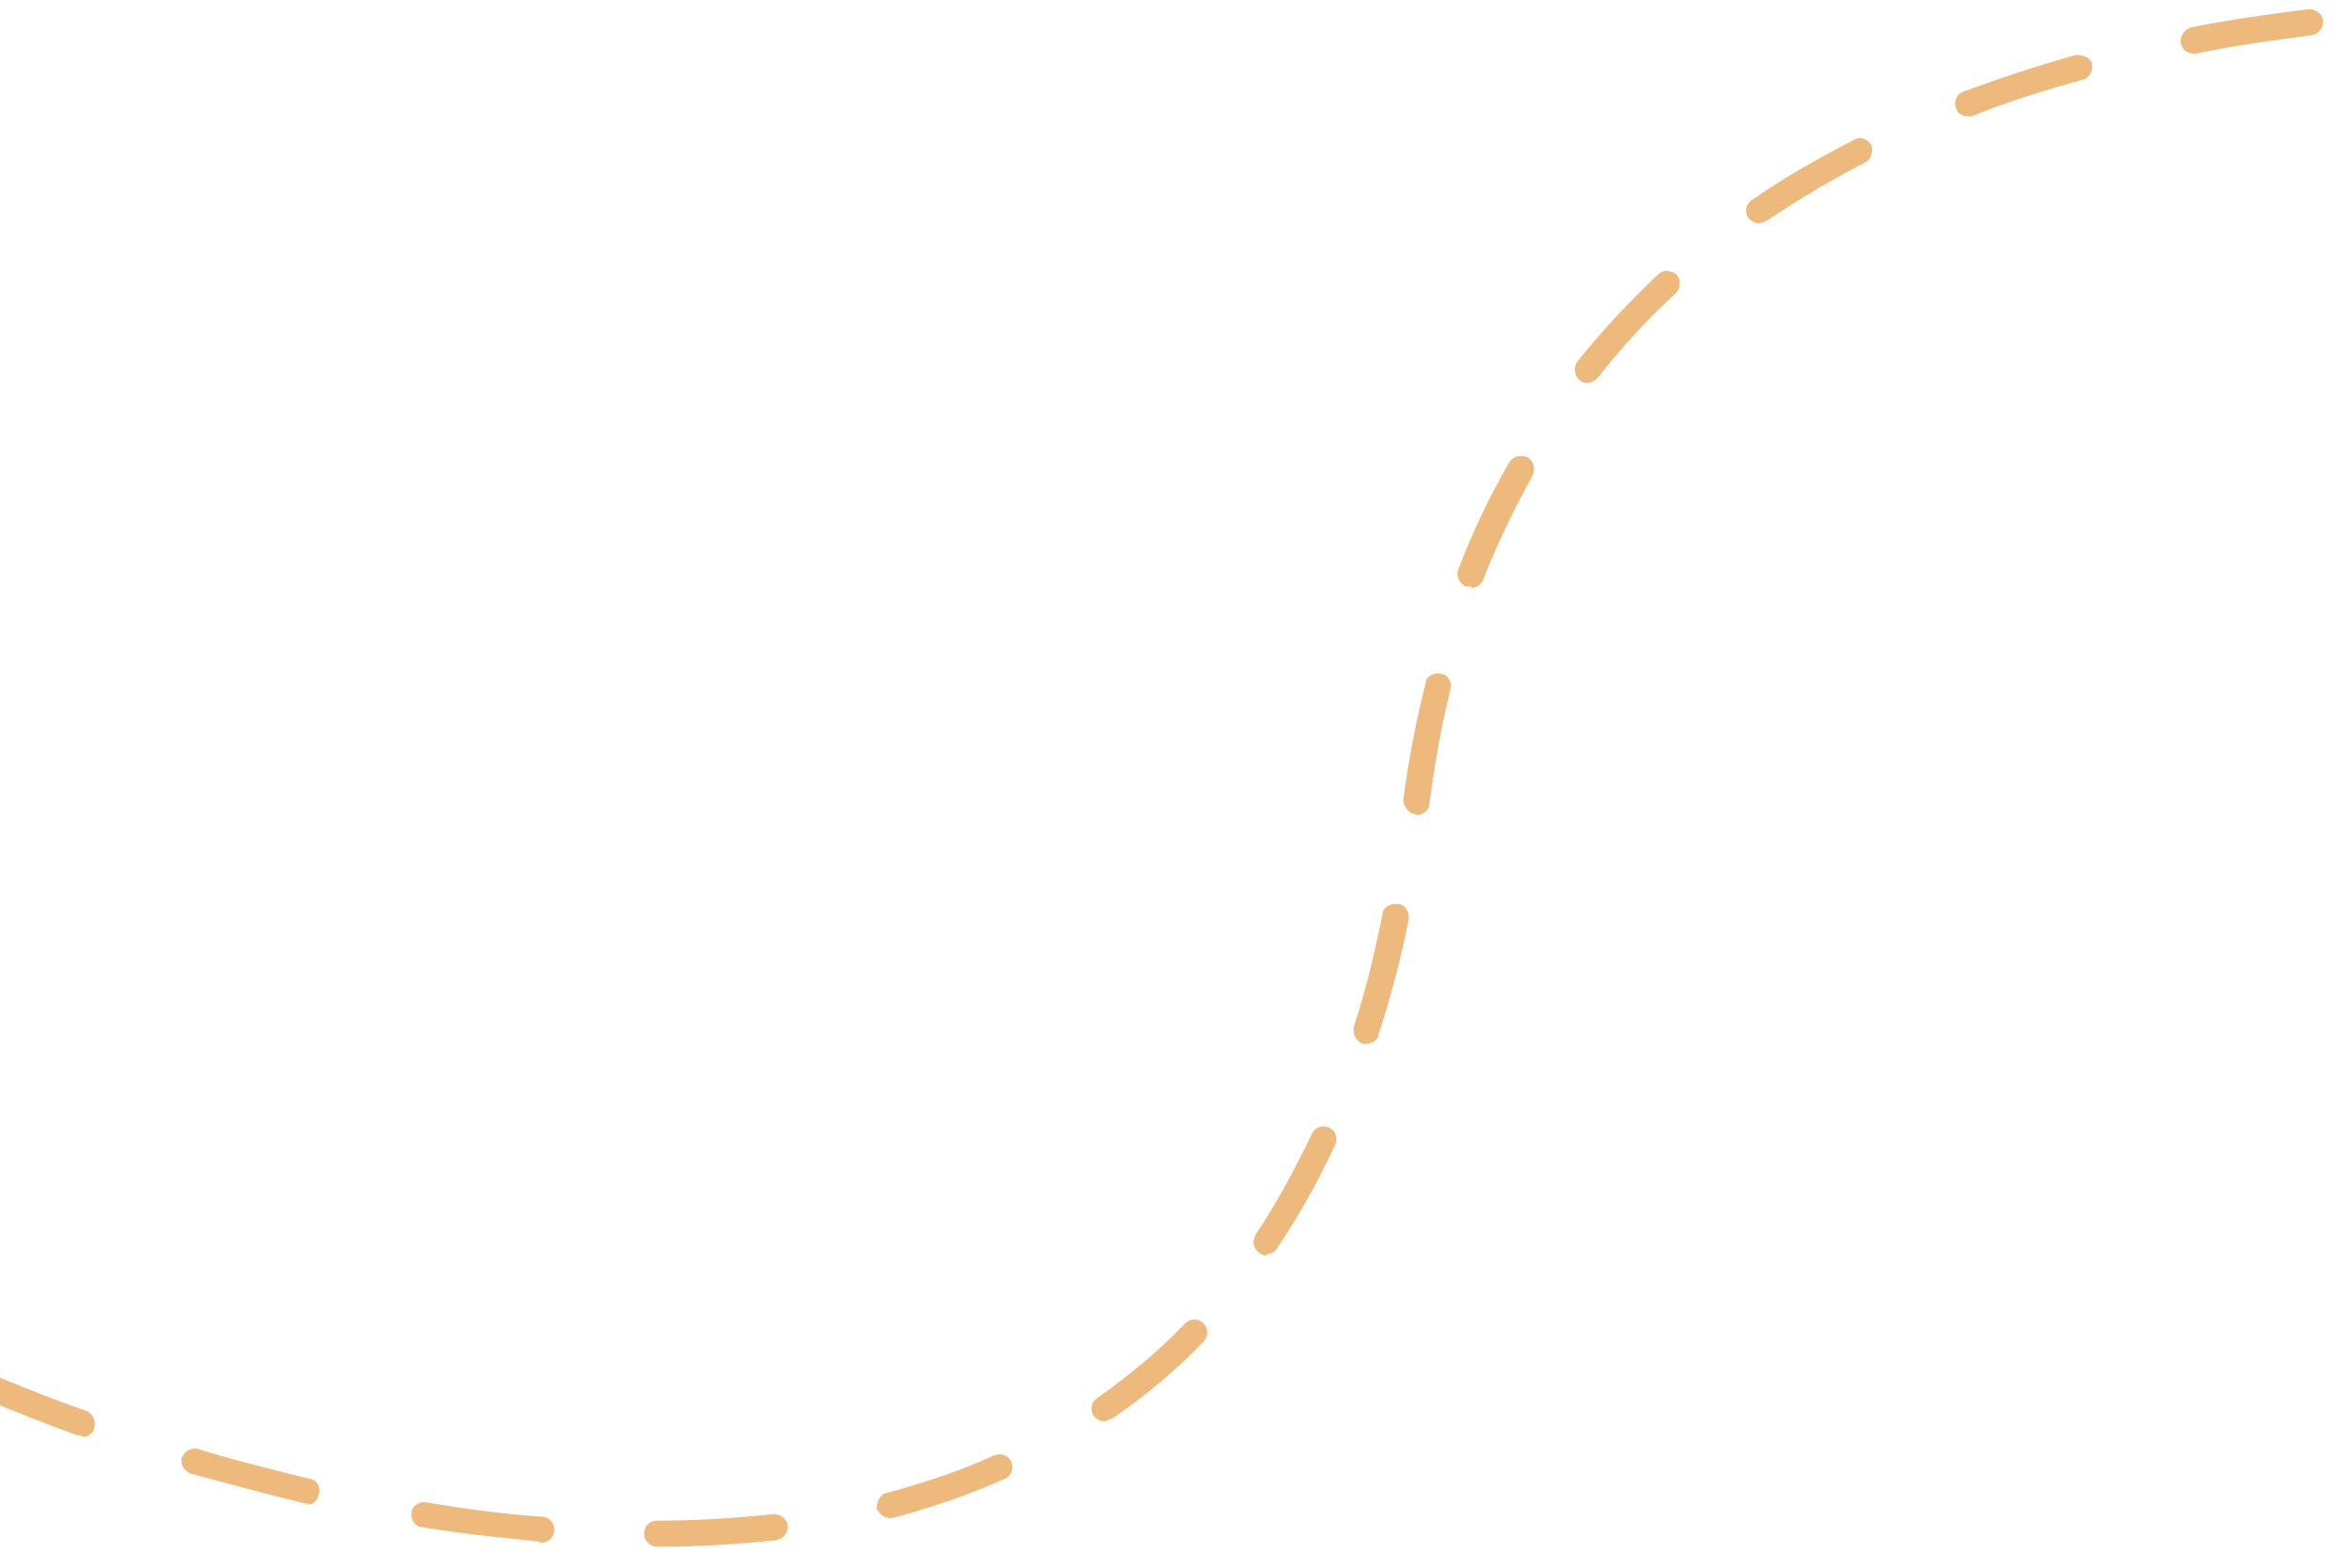
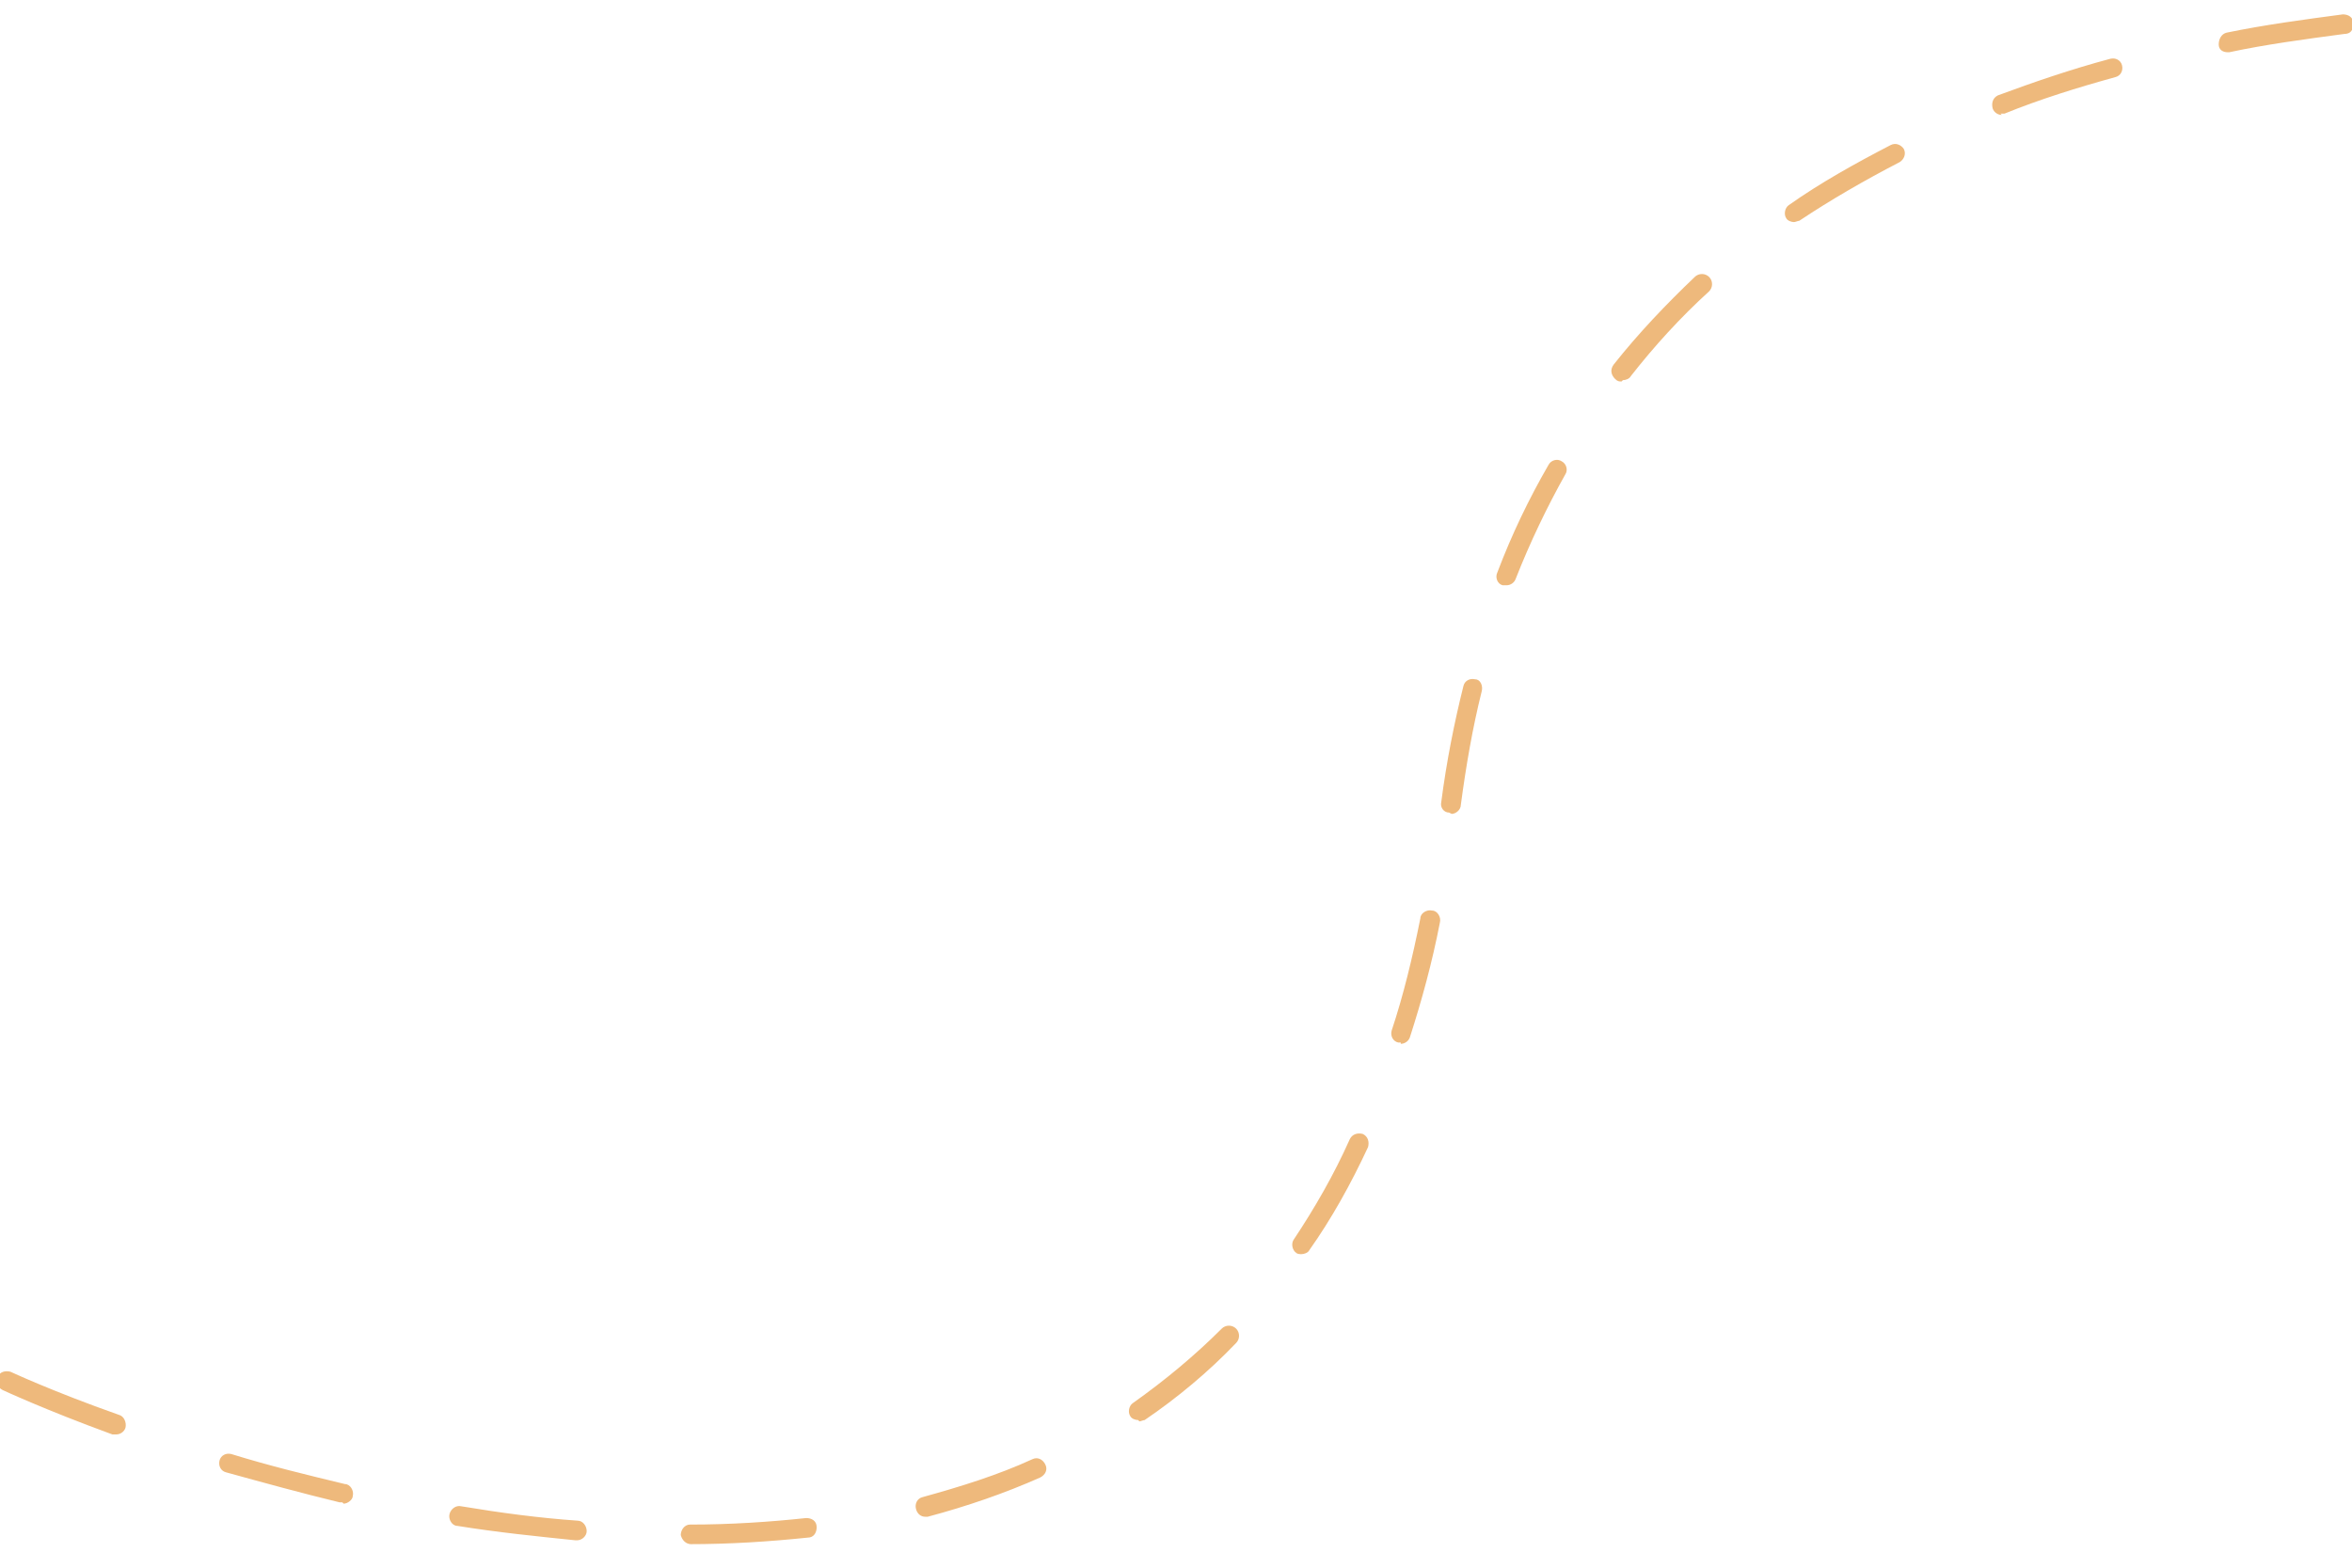
<svg xmlns="http://www.w3.org/2000/svg" version="1.1" viewBox="0 0 180 120">
  <defs>
    <style>
      .cls-1 {
-         fill: none;
-       }
- 
-       .cls-2 {
        fill: #eeb97c;
      }
    </style>
  </defs>
  <g>
    <g id="_圖層_1" data-name="圖層_1">
-       <rect class="cls-1" width="180" height="120" />
-       <path class="cls-2" d="M50.3,118.4c-.5,0-1-.4-1-1s.4-1,1-1c3.1,0,6-.2,8.9-.5.5,0,1,.3,1.1.9,0,.5-.3,1-.9,1.1-2.9.3-6,.5-9.1.5h0ZM41.3,118h0c-2.9-.3-6-.6-9-1.1-.5,0-.9-.6-.8-1.1,0-.5.6-.9,1.1-.8,3,.5,6,.9,8.9,1.1.5,0,1,.5.9,1.1,0,.5-.5.9-1,.9h-.1ZM68.1,116.2c-.4,0-.8-.3-1-.7,0-.5.2-1.1.7-1.2,2.9-.8,5.7-1.7,8.3-2.9.5-.2,1.1,0,1.3.5.2.5,0,1.1-.5,1.3-2.7,1.2-5.6,2.2-8.6,3h-.3,0ZM23.6,115.1h-.2c-2.9-.7-5.8-1.5-8.8-2.3-.5-.2-.8-.7-.7-1.2.2-.5.7-.8,1.2-.7,2.9.9,5.8,1.6,8.6,2.3.5,0,.9.7.7,1.2-.1.5-.5.8-1,.8h.2ZM6.3,109.9h-.3c-5.2-1.9-8.3-3.3-8.5-3.4-.5-.2-.7-.8-.5-1.3s.8-.7,1.3-.5c0,0,3.2,1.5,8.3,3.3.5.2.8.8.6,1.3,0,.4-.5.7-.9.7h0ZM84.5,108.8c-.3,0-.6-.2-.8-.4-.3-.5-.2-1.1.3-1.4,2.4-1.7,4.7-3.6,6.7-5.7.4-.4,1-.4,1.4,0s.4,1,0,1.4c-2.1,2.2-4.5,4.2-7,5.9-.2,0-.4.2-.6.2ZM97,96.1c-.2,0-.4,0-.6-.2-.5-.3-.6-.9-.3-1.4,1.6-2.4,3-5,4.3-7.7.2-.5.8-.7,1.3-.5s.7.8.5,1.3c-1.3,2.8-2.8,5.5-4.5,8-.2.3-.5.4-.8.4h0ZM104.6,79.9h-.3c-.5-.2-.8-.7-.7-1.3.9-2.7,1.6-5.6,2.2-8.6,0-.5.6-.9,1.2-.8.5,0,.9.6.8,1.2-.6,3.1-1.4,6-2.3,8.8,0,.4-.5.7-1,.7h.1ZM108.3,62.3h0c-.5,0-.9-.6-.9-1.1.4-3.1,1-6.1,1.7-8.9,0-.5.7-.9,1.2-.7.5,0,.9.7.7,1.2-.7,2.8-1.2,5.7-1.6,8.7,0,.5-.5.9-1,.9h0ZM112.6,44.9h-.4c-.5-.2-.8-.8-.6-1.3,1.1-2.9,2.4-5.6,3.9-8.2.3-.5.9-.6,1.4-.4.5.3.6.9.4,1.4-1.4,2.5-2.7,5.2-3.8,8-.2.4-.5.6-.9.6h0ZM121.5,29.3c-.2,0-.4,0-.6-.2-.4-.3-.5-1-.2-1.4,1.9-2.4,4-4.6,6.2-6.7.4-.4,1-.3,1.4,0,.4.4.3,1,0,1.4-2.2,2-4.2,4.2-6,6.5-.2.2-.5.4-.8.4ZM134.6,17.1c-.3,0-.6-.2-.8-.4-.3-.5-.2-1.1.3-1.4,2.4-1.7,5.1-3.2,7.8-4.6.5-.3,1.1,0,1.3.4s0,1.1-.4,1.3c-2.7,1.4-5.2,2.9-7.6,4.5-.2.1-.4.2-.6.2ZM150.6,8.9c-.4,0-.8-.2-.9-.6-.2-.5,0-1.1.6-1.3,2.7-1,5.7-2,8.6-2.8.5,0,1.1.2,1.2.7s-.2,1.1-.7,1.2c-2.9.8-5.8,1.7-8.5,2.8h-.4,0ZM167.9,4.1c-.5,0-.9-.3-1-.8s.3-1.1.8-1.2c2.9-.6,5.9-1,9-1.4.5,0,1,.3,1.1.9,0,.5-.3,1-.9,1.1-3,.4-6,.8-8.8,1.4h-.2Z" />
+       <path class="cls-1" d="M52.9,118.2c-.4,0-.7-.3-.8-.7,0-.4.3-.8.7-.8,3.1,0,6.1-.2,8.9-.5.4,0,.8.2.8.7,0,.4-.2.8-.7.8-2.9.3-5.9.5-9.1.5h0ZM44,117.9s0,0,0,0c-2.9-.3-5.9-.6-9-1.1-.4,0-.7-.5-.6-.9s.5-.7.9-.6c3,.5,6,.9,8.9,1.1.4,0,.7.4.7.8,0,.4-.4.7-.7.7ZM70.8,116.1c-.3,0-.6-.2-.7-.6-.1-.4.1-.8.5-.9,2.9-.8,5.8-1.7,8.4-2.9.4-.2.8,0,1,.4.2.4,0,.8-.4,1-2.7,1.2-5.6,2.2-8.6,3,0,0-.1,0-.2,0ZM26.2,115c0,0-.1,0-.2,0-2.9-.7-5.8-1.5-8.7-2.3-.4-.1-.6-.5-.5-.9.1-.4.5-.6.9-.5,2.9.9,5.8,1.6,8.7,2.3.4,0,.7.5.6.9,0,.3-.4.6-.7.6ZM8.9,109.8c0,0-.2,0-.3,0-5.2-1.9-8.4-3.4-8.4-3.4-.4-.2-.5-.6-.4-1,.2-.4.6-.5,1-.4,0,0,3.2,1.5,8.3,3.3.4.1.6.6.5,1-.1.3-.4.5-.7.5ZM87.1,108.7c-.2,0-.5-.1-.6-.3-.2-.3-.1-.8.2-1,2.4-1.7,4.7-3.6,6.8-5.7.3-.3.8-.3,1.1,0,.3.3.3.8,0,1.1-2.1,2.2-4.5,4.2-7,5.9-.1,0-.3.1-.4.1ZM99.6,96c-.1,0-.3,0-.4-.1-.3-.2-.4-.7-.2-1,1.6-2.4,3.1-5,4.3-7.7.2-.4.6-.5,1-.4.4.2.5.6.4,1-1.3,2.8-2.8,5.5-4.5,7.9-.1.2-.4.3-.6.3ZM107.2,79.8c0,0-.2,0-.2,0-.4-.1-.6-.5-.5-.9.9-2.7,1.6-5.6,2.2-8.6,0-.4.5-.7.9-.6.4,0,.7.5.6.9-.6,3.1-1.4,6-2.3,8.8-.1.3-.4.5-.7.5ZM110.9,62.2s0,0,0,0c-.4,0-.7-.4-.6-.8.4-3.1,1-6.1,1.7-8.9.1-.4.5-.6.9-.5.4,0,.6.5.5.9-.7,2.8-1.2,5.7-1.6,8.7,0,.4-.4.7-.7.7ZM115.3,44.8c0,0-.2,0-.3,0-.4-.1-.6-.6-.4-1,1.1-2.9,2.4-5.6,3.9-8.2.2-.4.7-.5,1-.3.4.2.5.7.3,1-1.4,2.5-2.7,5.2-3.8,8-.1.3-.4.5-.7.5ZM124.1,29.2c-.2,0-.3,0-.5-.2-.3-.3-.4-.7-.1-1.1,1.9-2.4,4-4.6,6.2-6.7.3-.3.8-.3,1.1,0,.3.3.3.8,0,1.1-2.2,2-4.2,4.2-6,6.5-.1.2-.4.3-.6.3ZM137.3,17c-.2,0-.5-.1-.6-.3-.2-.3-.1-.8.2-1,2.4-1.7,5.1-3.2,7.8-4.6.4-.2.8,0,1,.3.2.4,0,.8-.3,1-2.7,1.4-5.3,2.9-7.7,4.5-.1,0-.3.1-.4.1ZM153.2,8.8c-.3,0-.6-.2-.7-.5-.1-.4,0-.8.4-1,2.7-1,5.6-2,8.6-2.8.4-.1.8.1.9.5.1.4-.1.8-.5.9-2.9.8-5.8,1.7-8.5,2.8,0,0-.2,0-.3,0ZM170.5,4c-.4,0-.7-.2-.7-.6,0-.4.2-.8.6-.9,2.9-.6,5.9-1,8.9-1.4.4,0,.8.2.8.7s-.2.8-.7.8c-3,.4-6,.8-8.8,1.4,0,0,0,0-.1,0Z" />
    </g>
  </g>
</svg>
